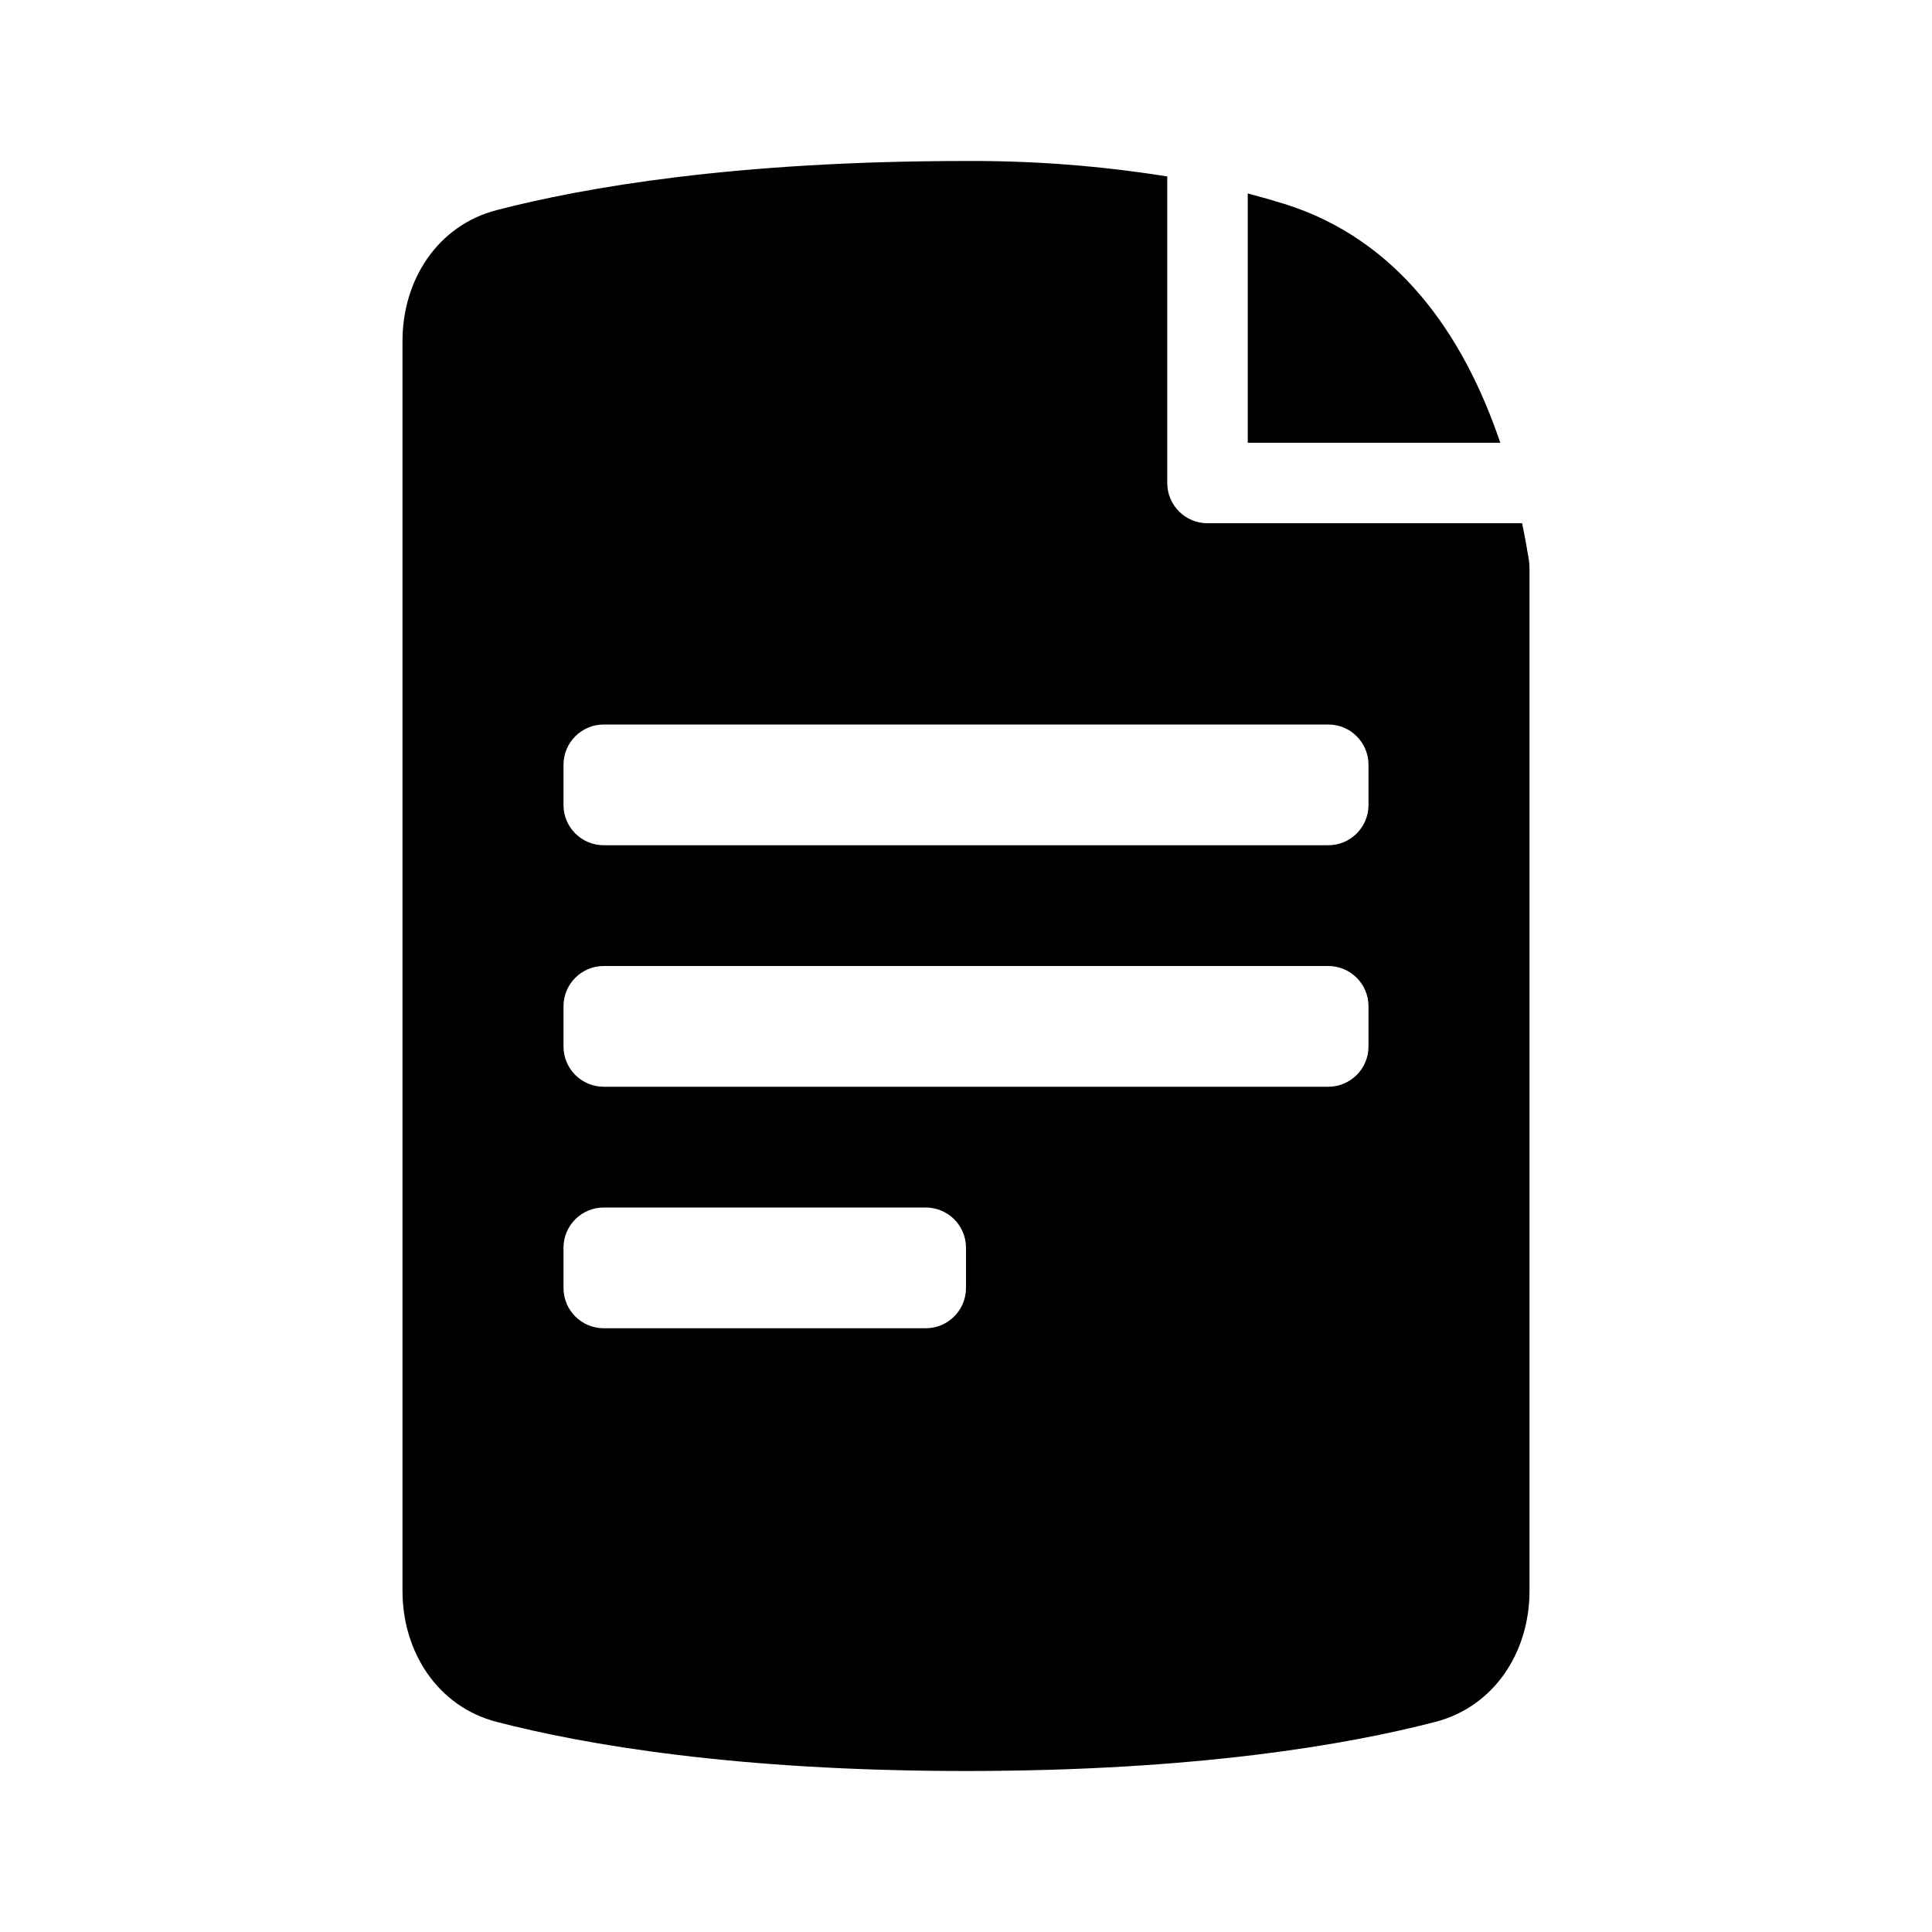
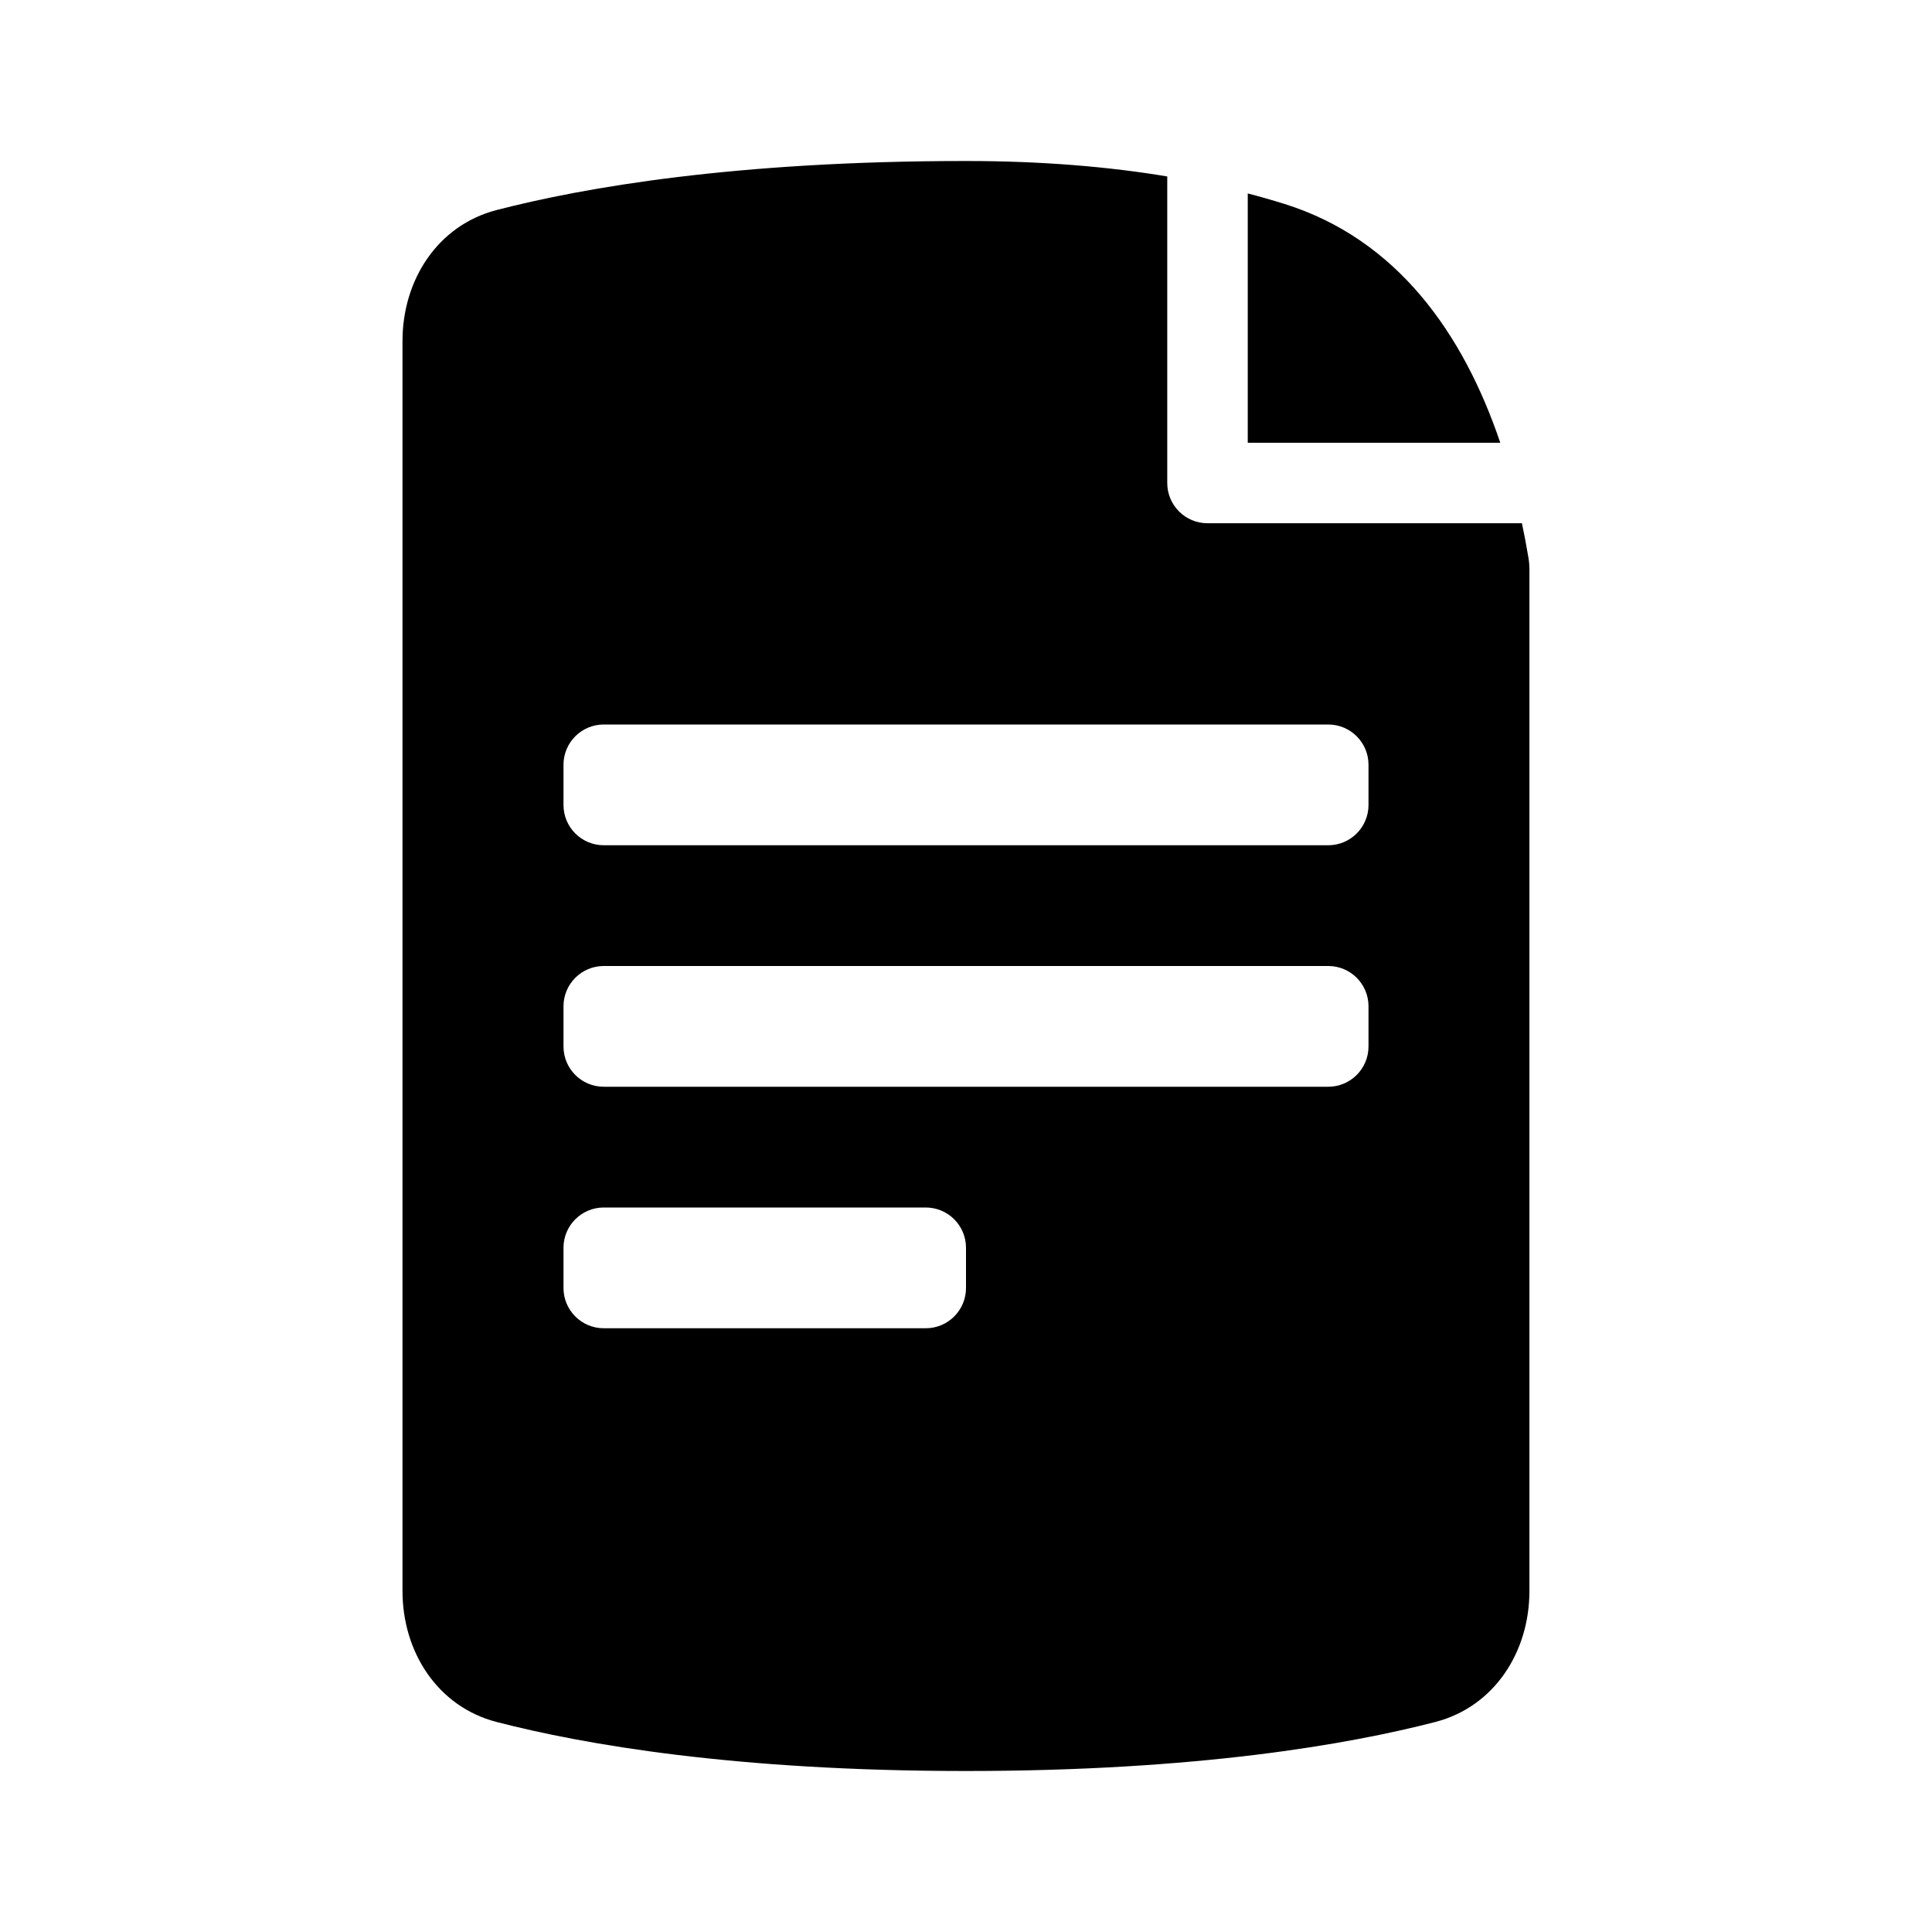
- <svg xmlns="http://www.w3.org/2000/svg" width="24" height="24" fill="none">
-   <path fill-rule="evenodd" clip-rule="evenodd" d="M14.5 2.192A15.288 15.288 0 0 0 12 2c-2.867 0-4.748.329-5.83.61C5.435 2.8 5 3.478 5 4.235v15.528c0 .758.436 1.437 1.17 1.627C7.251 21.67 9.132 22 12 22s4.748-.329 5.83-.61c.734-.19 1.17-.869 1.17-1.626V7.072a.878.878 0 0 0-.012-.143c-.024-.143-.05-.287-.08-.429H15a.5.5 0 0 1-.5-.5V2.192zM18.637 5.5H15.5V2.403c.16.042.313.086.458.131 1.392.437 2.217 1.602 2.679 2.966zM7 9.5a.5.5 0 0 1 .5-.5h9a.5.5 0 0 1 .5.5v.5a.5.5 0 0 1-.5.5h-9A.5.5 0 0 1 7 10v-.5zm0 3a.5.5 0 0 1 .5-.5h9a.5.5 0 0 1 .5.5v.5a.5.5 0 0 1-.5.5h-9A.5.5 0 0 1 7 13v-.5zm4.5 2.5h-4a.5.5 0 0 0-.5.5v.5a.5.5 0 0 0 .5.5h4a.5.5 0 0 0 .5-.5v-.5a.5.5 0 0 0-.5-.5z" fill="currentcolor" />
+ <svg viewBox="0 0 24 24" fill="none">
+   <path fill-rule="evenodd" clip-rule="evenodd" d="M14.5 2.192C13.786 2.073 12.957 2 12 2c-2.867 0-4.748.329-5.83.609C5.436 2.799 5 3.478 5 4.236v15.528c0 .758.436 1.437 1.169 1.627C7.252 21.671 9.133 22 12 22c2.867 0 4.748-.329 5.83-.609.733-.19 1.169-.869 1.169-1.627V7.072a.878.878 0 0 0-.012-.143 10.458 10.458 0 0 0-.081-.429H15a.5.5 0 0 1-.5-.5V2.192zM18.637 5.5H15.5V2.403a9.682 9.682 0 0 1 .458.131c1.392.437 2.217 1.601 2.679 2.966zM7 9.5a.5.5 0 0 1 .5-.5h9a.5.5 0 0 1 .5.5v.5a.5.5 0 0 1-.5.5h-9A.5.5 0 0 1 7 10v-.5zm0 3a.5.5 0 0 1 .5-.5h9a.5.5 0 0 1 .5.5v.5a.5.5 0 0 1-.5.5h-9A.5.5 0 0 1 7 13v-.5zm4.5 2.5h-4a.5.5 0 0 0-.5.5v.5a.5.5 0 0 0 .5.5h4a.5.5 0 0 0 .5-.5v-.5a.5.5 0 0 0-.5-.5z" fill="currentcolor" />
</svg>
